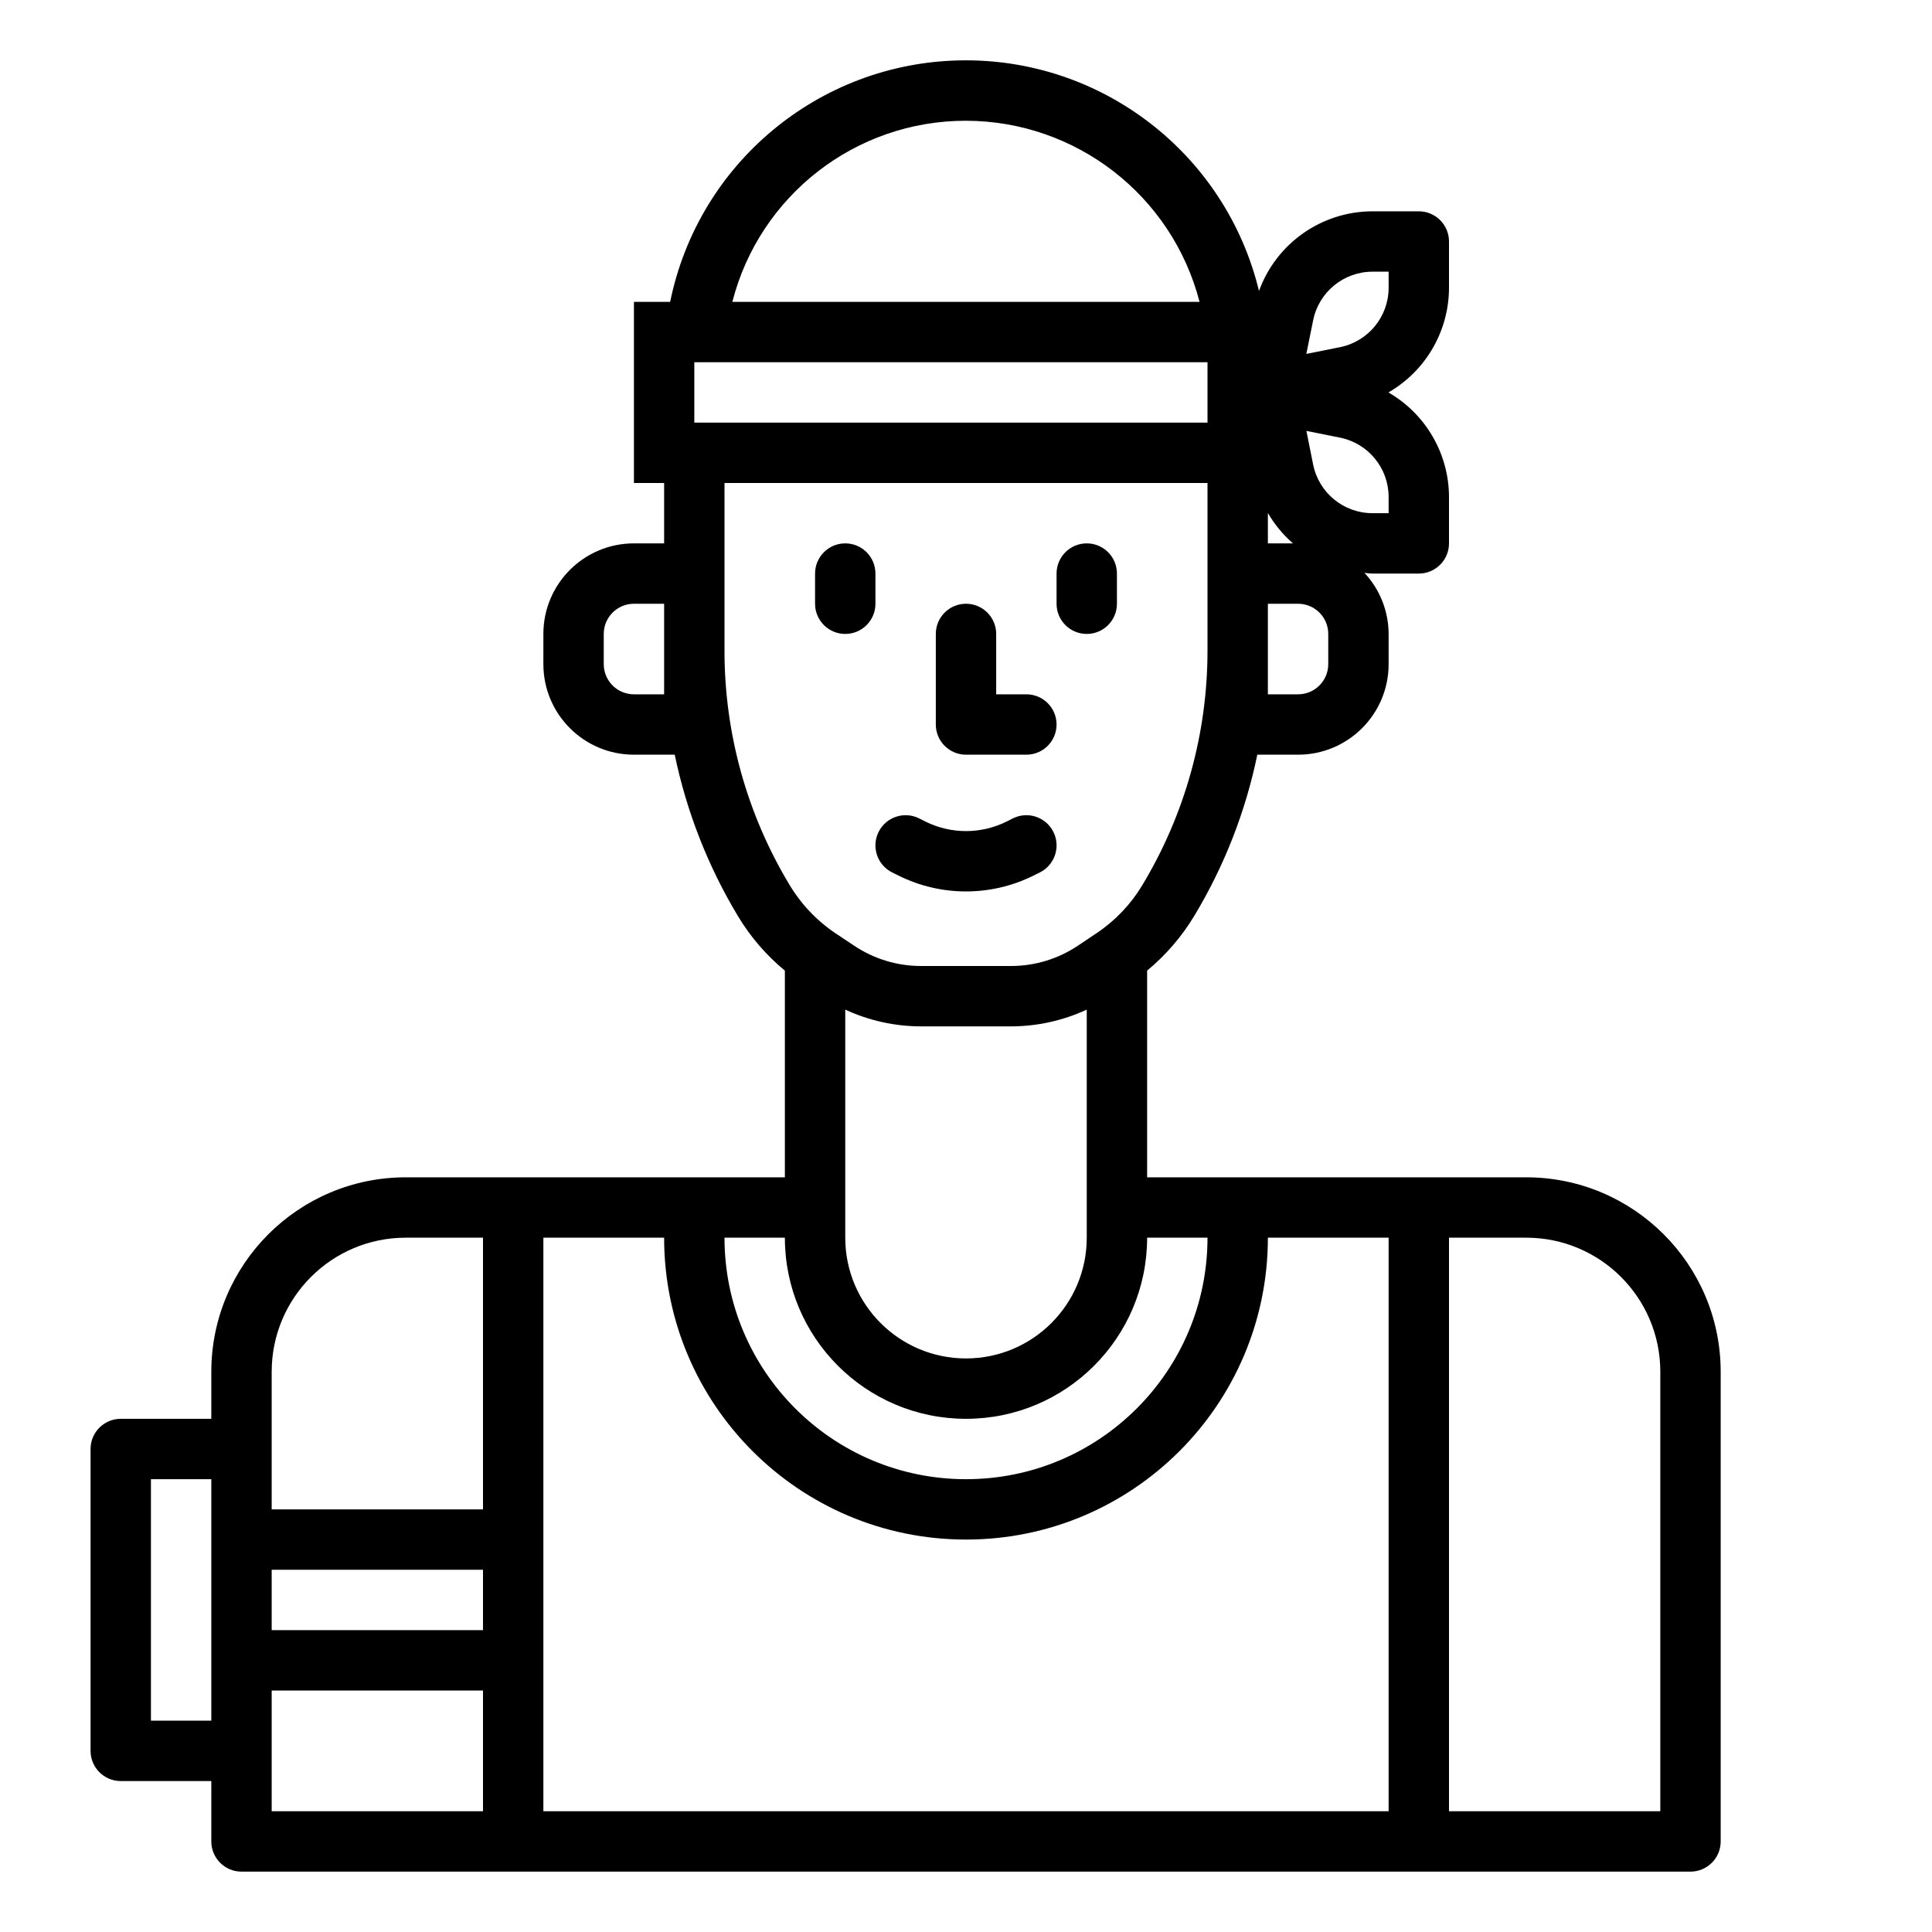
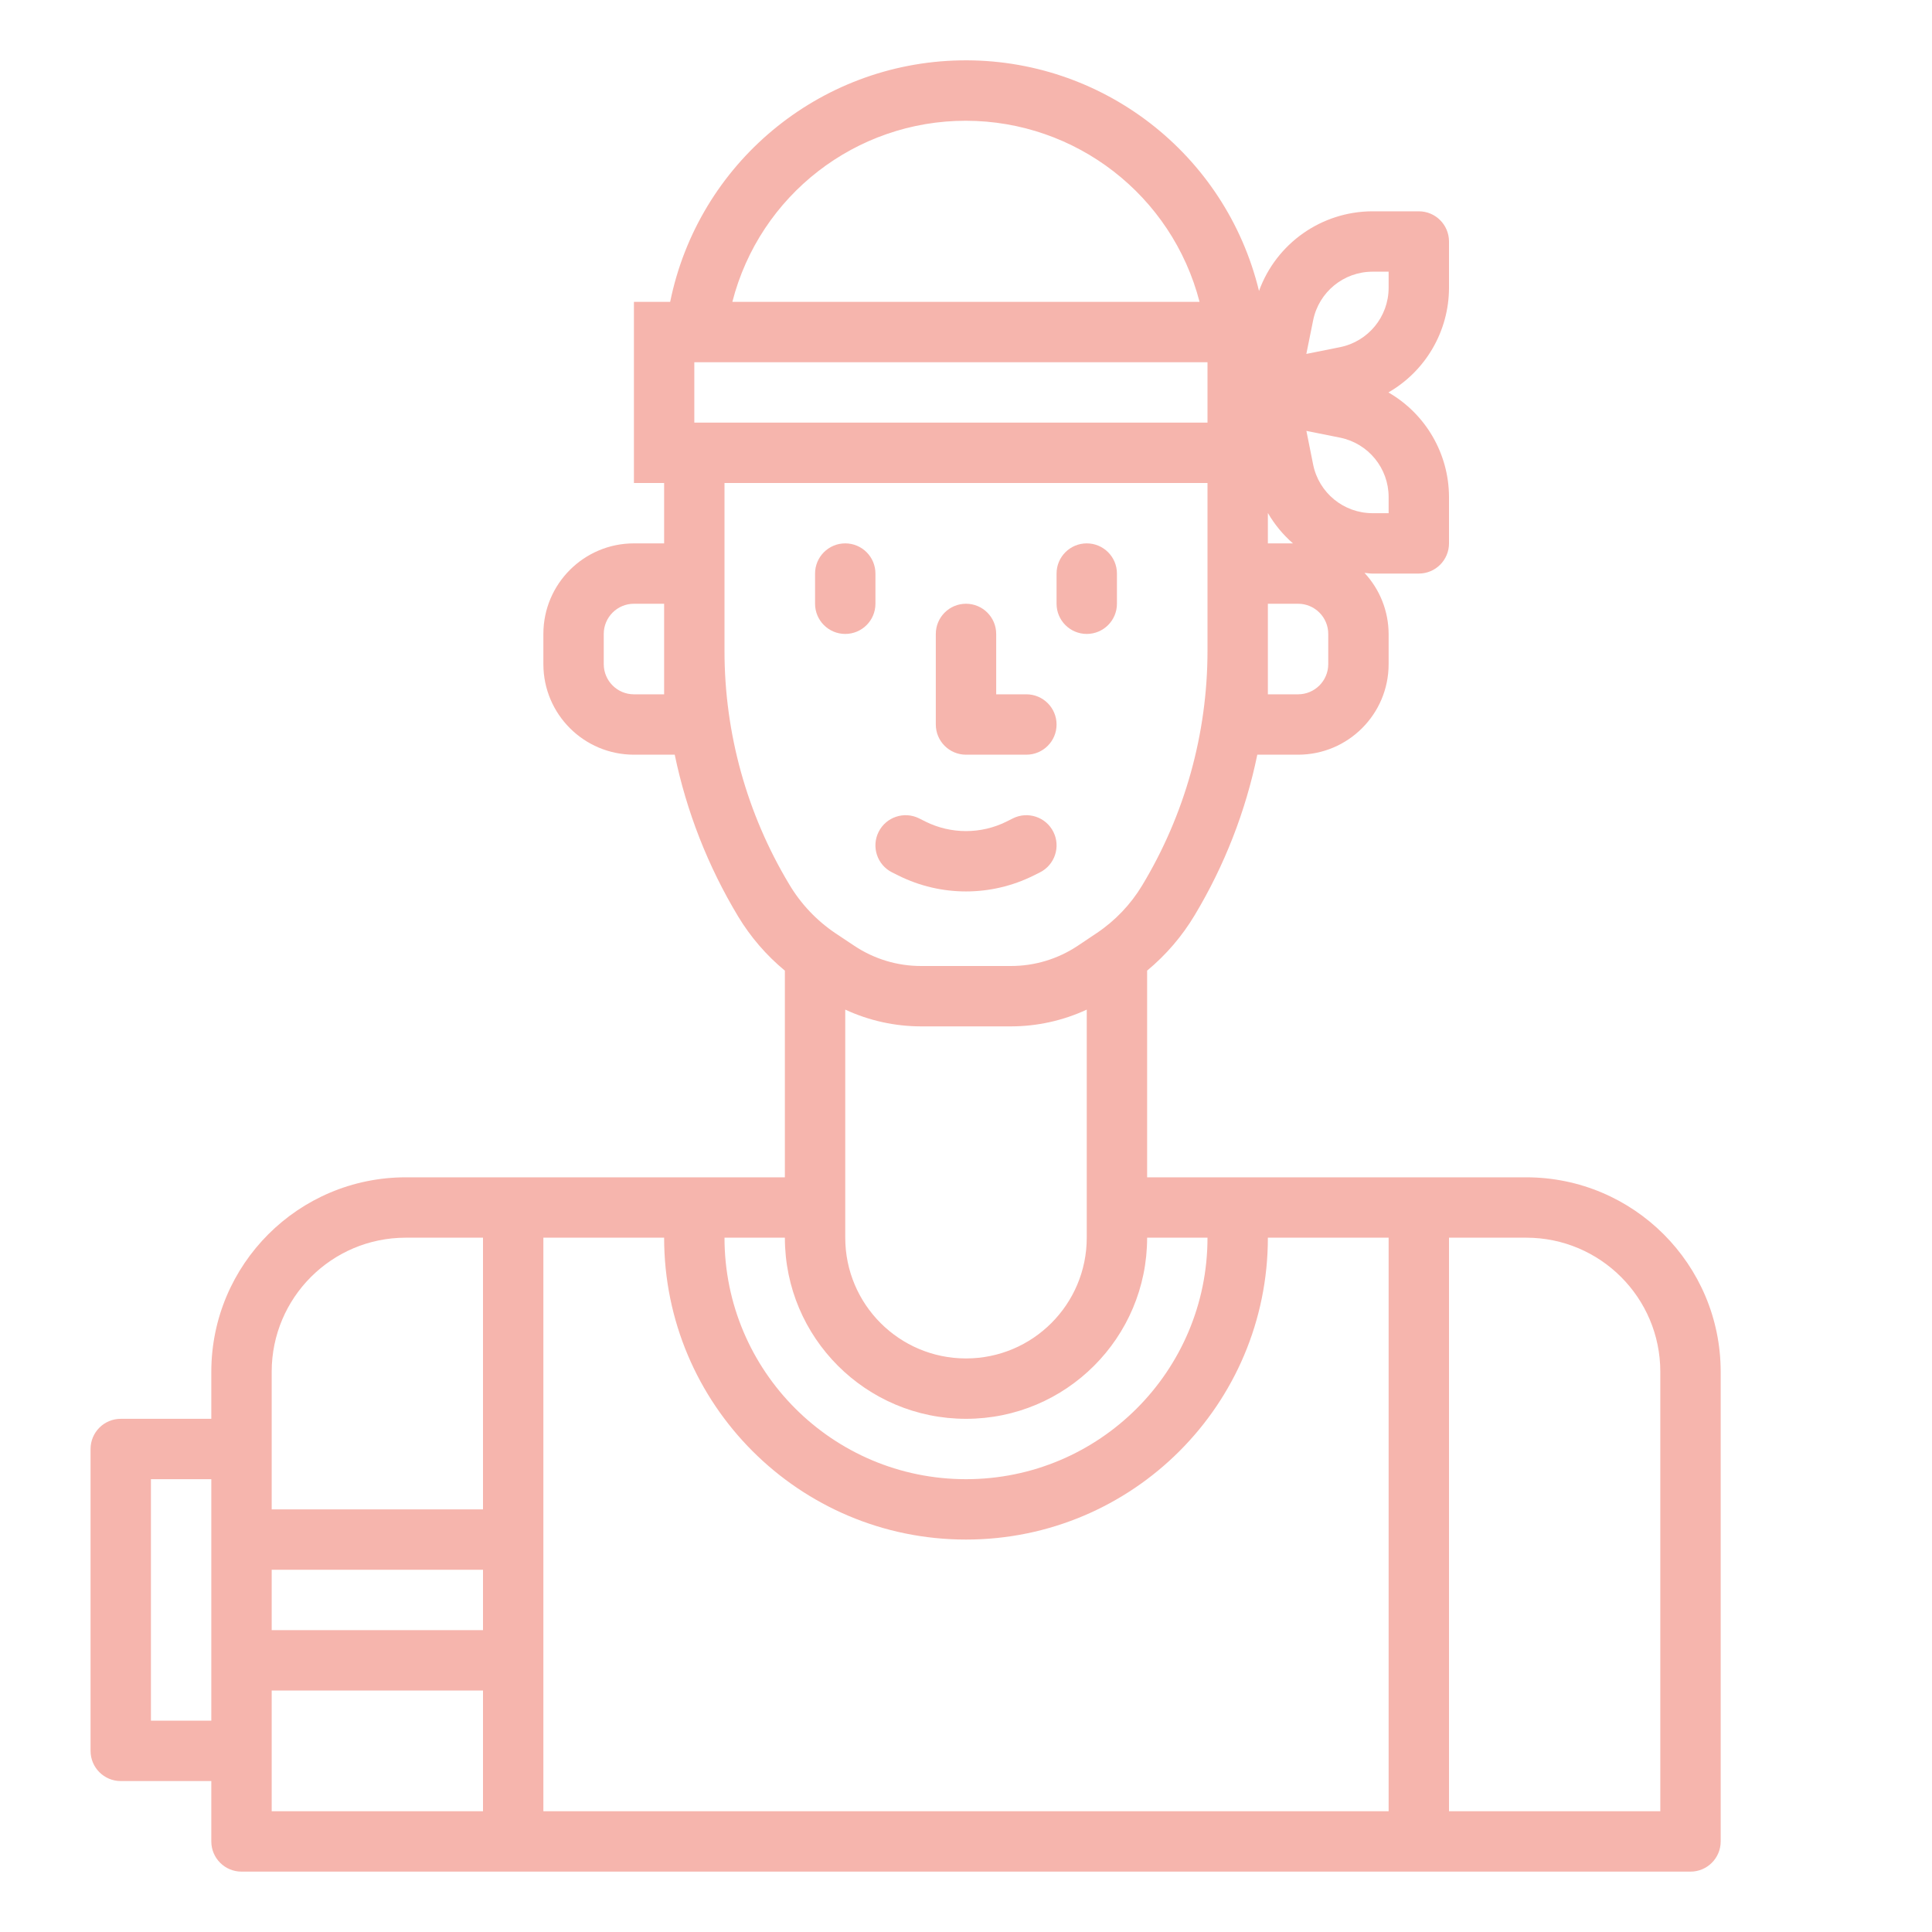
<svg xmlns="http://www.w3.org/2000/svg" viewBox="0 0 64 64" x="0px" y="0px" style="max-width:100%" height="100%">
-   <g style="" fill="currentColor">
-     <path d="M28,21a1,1,0,0,0,1-1V19a1,1,0,0,0-2,0v1A1,1,0,0,0,28,21Z" style="" fill="currentColor" />
-     <path d="M36,21a1,1,0,0,0,1-1V19a1,1,0,0,0-2,0v1A1,1,0,0,0,36,21Z" style="" fill="currentColor" />
-     <path d="M32,25h2a1,1,0,0,0,0-2H33V21a1,1,0,0,0-2,0v3A1,1,0,0,0,32,25Z" style="" fill="currentColor" />
-     <path d="M50.562,39H38V32.153a7.157,7.157,0,0,0,1.577-1.839A16.972,16.972,0,0,0,41.65,25H43a3,3,0,0,0,3-3V21a2.983,2.983,0,0,0-.8-2.023c.086.006.17.023.258.023H47a1,1,0,0,0,1-1V16.459A4.008,4.008,0,0,0,45.993,13,4.008,4.008,0,0,0,48,9.541V8a1,1,0,0,0-1-1H45.459a4.007,4.007,0,0,0-3.753,2.638A9.994,9.994,0,0,0,22.2,10H21v6h1v2H21a3,3,0,0,0-3,3v1a3,3,0,0,0,3,3h1.351a17.164,17.164,0,0,0,2.1,5.357A7.062,7.062,0,0,0,26,32.154V39H13.438A6.445,6.445,0,0,0,7,45.438V47H4a1,1,0,0,0-1,1V58a1,1,0,0,0,1,1H7v2a1,1,0,0,0,1,1H56a1,1,0,0,0,1-1V45.438A6.445,6.445,0,0,0,50.562,39ZM28,40V33.445A5.976,5.976,0,0,0,30.514,34h2.972A5.98,5.98,0,0,0,36,33.445V41a4,4,0,0,1-8,0ZM23,14V12H40v2Zm21,8a1,1,0,0,1-1,1H42V20h1a1,1,0,0,1,1,1Zm-2-4V16.993A4,4,0,0,0,42.831,18Zm4-1h-.541A2.007,2.007,0,0,1,43.5,15.392l-.224-1.118,1.118.224A2.007,2.007,0,0,1,46,16.459Zm-2.5-6.392A2.007,2.007,0,0,1,45.459,9H46v.541A2.007,2.007,0,0,1,44.392,11.5l-1.118.224ZM32,4a8.008,8.008,0,0,1,7.737,6H24.26A7.981,7.981,0,0,1,32,4ZM22,23H21a1,1,0,0,1-1-1V21a1,1,0,0,1,1-1h1v3Zm2-1.432V16H40v5.568a15.047,15.047,0,0,1-2.163,7.76,5.02,5.02,0,0,1-1.516,1.588l-.616.412A3.982,3.982,0,0,1,33.486,32H30.514a3.976,3.976,0,0,1-2.218-.672l-.619-.412a5.082,5.082,0,0,1-1.539-1.631A15,15,0,0,1,24,21.568ZM26,41a6,6,0,0,0,12,0h2a8,8,0,0,1-16,0ZM9,52h7v2H9Zm0-6.562A4.442,4.442,0,0,1,13.438,41H16v9H9V45.438ZM5,57V49H7v8Zm4,1V56h7v4H9Zm9,2V41h4a10,10,0,0,0,20,0h4V60Zm37,0H48V41h2.562A4.442,4.442,0,0,1,55,45.438Z" style="" fill="currentColor" />
-     <path d="M29.553,28.9l.211.105a5.024,5.024,0,0,0,4.472,0l.211-.105a1,1,0,1,0-.894-1.79l-.211.106a3.016,3.016,0,0,1-2.684,0l-.211-.106a1,1,0,0,0-.894,1.79Z" style="" fill="currentColor" />
+   <g style="" fill="#F6B5AD">
+     <path d="M28,21a1,1,0,0,0,1-1V19a1,1,0,0,0-2,0v1A1,1,0,0,0,28,21Z" style="" fill="#F6B5AD" />
+     <path d="M36,21a1,1,0,0,0,1-1V19a1,1,0,0,0-2,0v1A1,1,0,0,0,36,21Z" style="" fill="#F6B5AD" />
+     <path d="M32,25h2a1,1,0,0,0,0-2H33V21a1,1,0,0,0-2,0v3A1,1,0,0,0,32,25Z" style="" fill="#F6B5AD" />
+     <path d="M50.562,39H38V32.153a7.157,7.157,0,0,0,1.577-1.839A16.972,16.972,0,0,0,41.65,25H43a3,3,0,0,0,3-3V21a2.983,2.983,0,0,0-.8-2.023c.086.006.17.023.258.023H47a1,1,0,0,0,1-1V16.459A4.008,4.008,0,0,0,45.993,13,4.008,4.008,0,0,0,48,9.541V8a1,1,0,0,0-1-1H45.459a4.007,4.007,0,0,0-3.753,2.638A9.994,9.994,0,0,0,22.2,10H21v6h1v2H21a3,3,0,0,0-3,3v1a3,3,0,0,0,3,3h1.351a17.164,17.164,0,0,0,2.1,5.357A7.062,7.062,0,0,0,26,32.154V39H13.438A6.445,6.445,0,0,0,7,45.438V47H4a1,1,0,0,0-1,1V58a1,1,0,0,0,1,1H7v2a1,1,0,0,0,1,1H56a1,1,0,0,0,1-1V45.438A6.445,6.445,0,0,0,50.562,39ZM28,40V33.445A5.976,5.976,0,0,0,30.514,34h2.972A5.98,5.98,0,0,0,36,33.445V41a4,4,0,0,1-8,0ZM23,14V12H40v2Zm21,8a1,1,0,0,1-1,1H42V20h1a1,1,0,0,1,1,1Zm-2-4V16.993A4,4,0,0,0,42.831,18Zm4-1h-.541A2.007,2.007,0,0,1,43.5,15.392l-.224-1.118,1.118.224A2.007,2.007,0,0,1,46,16.459Zm-2.5-6.392A2.007,2.007,0,0,1,45.459,9H46v.541A2.007,2.007,0,0,1,44.392,11.5l-1.118.224ZM32,4a8.008,8.008,0,0,1,7.737,6H24.26A7.981,7.981,0,0,1,32,4ZM22,23H21a1,1,0,0,1-1-1V21a1,1,0,0,1,1-1h1v3Zm2-1.432V16H40v5.568a15.047,15.047,0,0,1-2.163,7.76,5.02,5.02,0,0,1-1.516,1.588l-.616.412A3.982,3.982,0,0,1,33.486,32H30.514a3.976,3.976,0,0,1-2.218-.672l-.619-.412a5.082,5.082,0,0,1-1.539-1.631A15,15,0,0,1,24,21.568ZM26,41a6,6,0,0,0,12,0h2a8,8,0,0,1-16,0ZM9,52h7v2H9Zm0-6.562A4.442,4.442,0,0,1,13.438,41H16v9H9V45.438ZM5,57V49H7v8Zm4,1V56h7v4H9Zm9,2V41h4a10,10,0,0,0,20,0h4V60Zm37,0H48V41h2.562A4.442,4.442,0,0,1,55,45.438Z" style="" fill="#F6B5AD" />
+     <path d="M29.553,28.9l.211.105a5.024,5.024,0,0,0,4.472,0l.211-.105a1,1,0,1,0-.894-1.79l-.211.106a3.016,3.016,0,0,1-2.684,0l-.211-.106a1,1,0,0,0-.894,1.79Z" style="" fill="#F6B5AD" />
  </g>
</svg>
